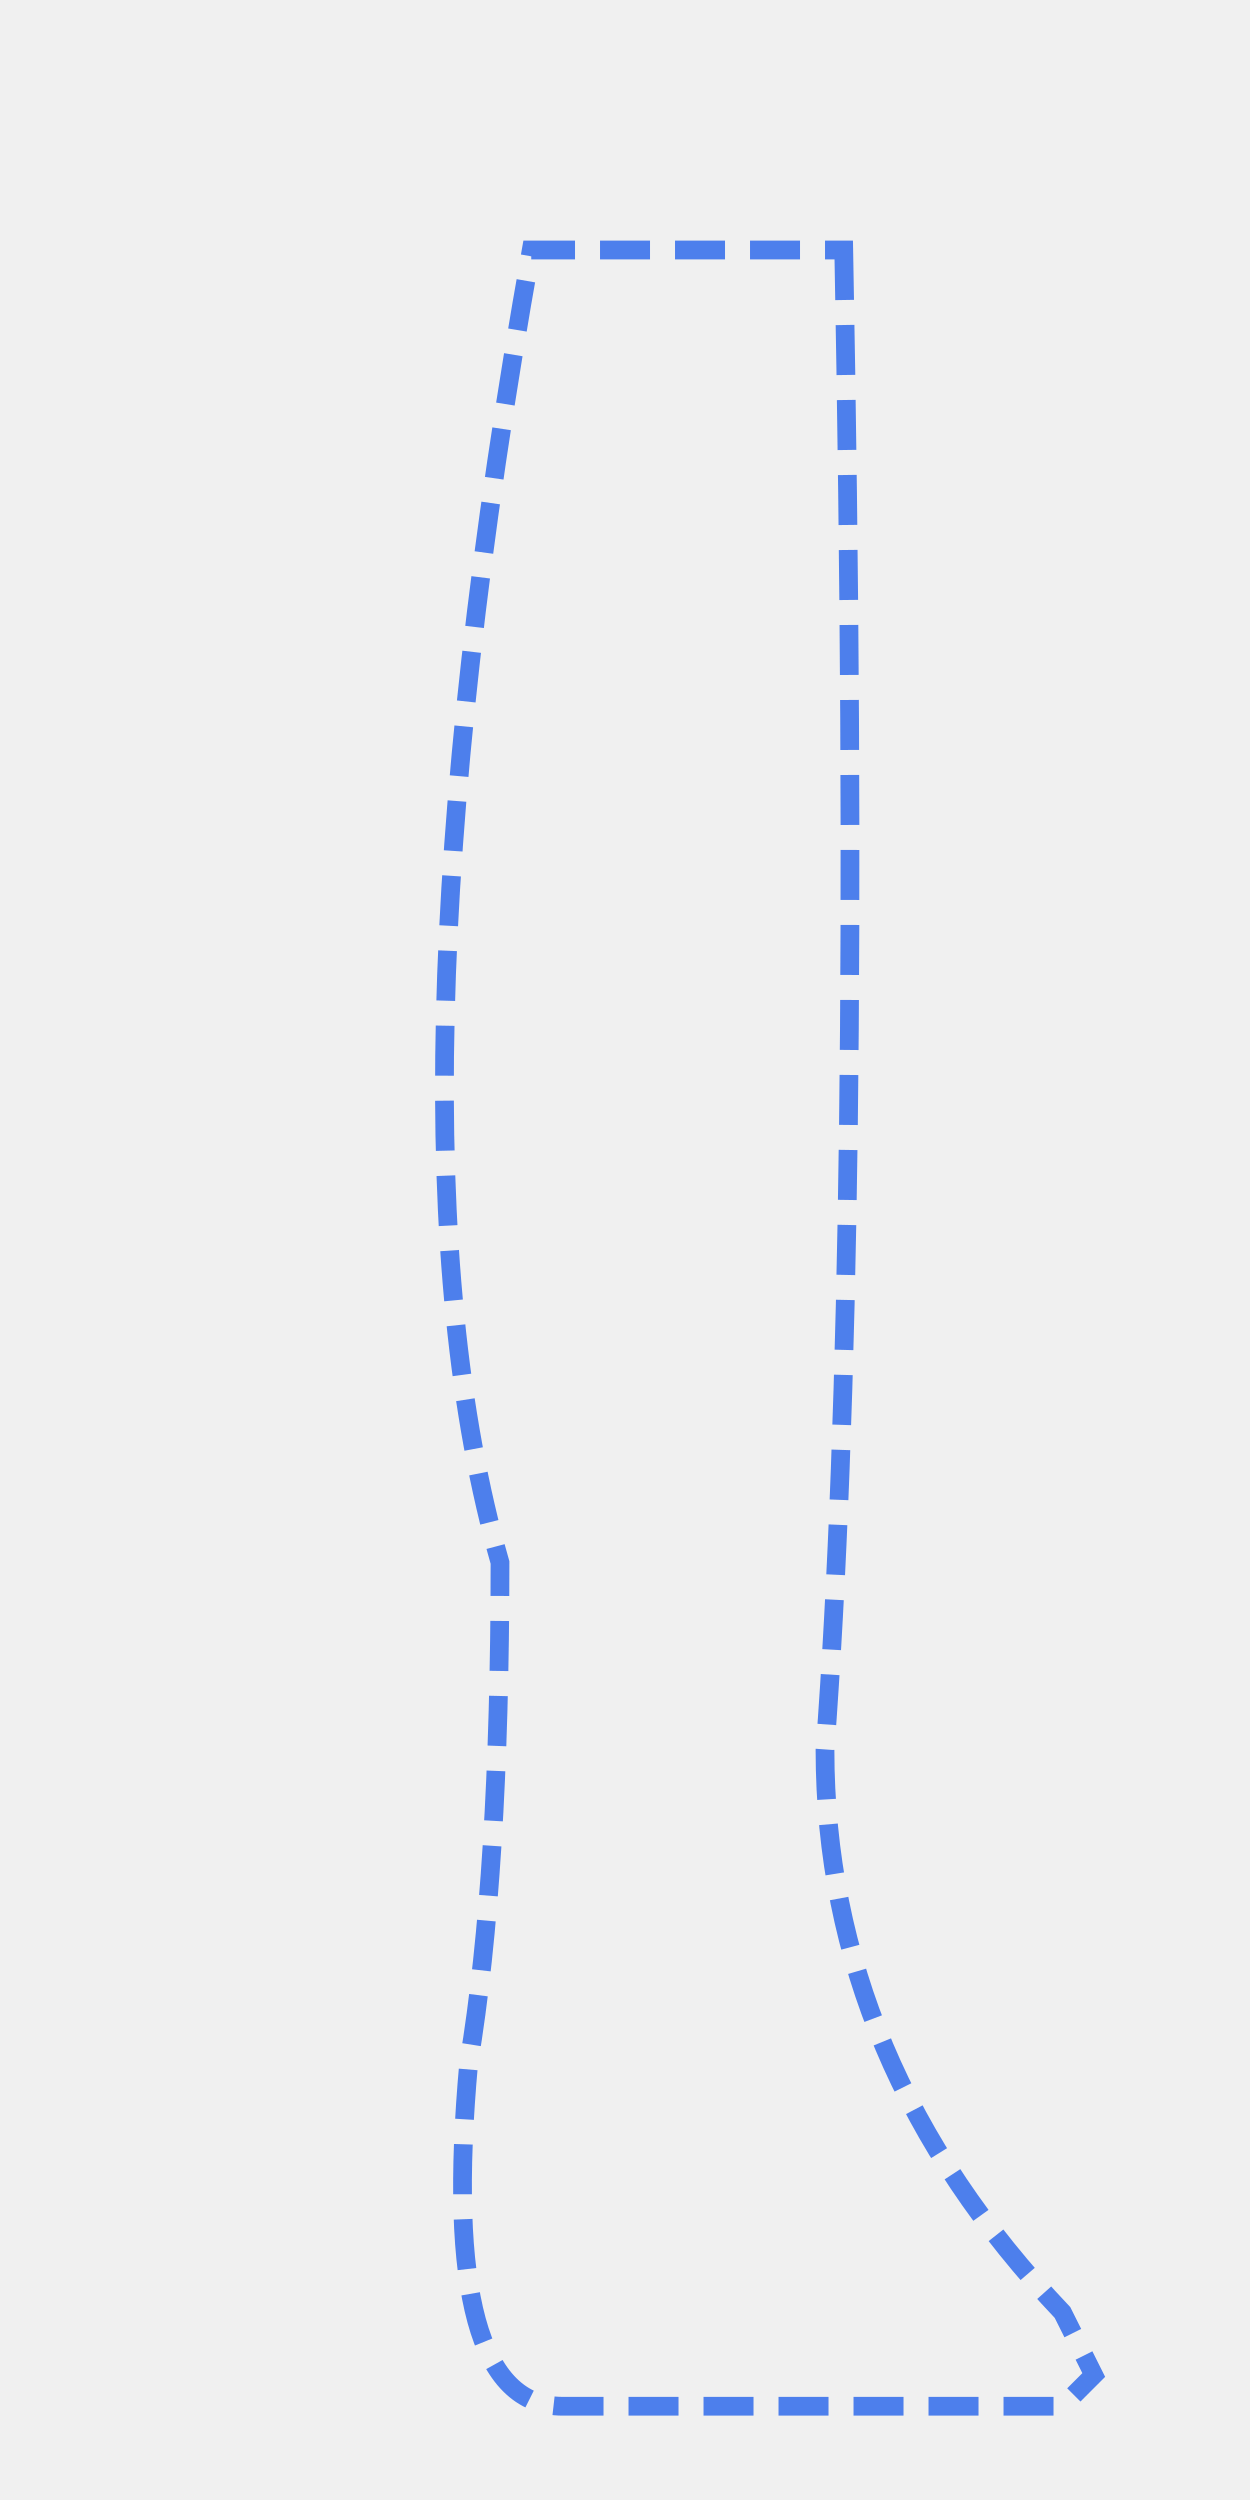
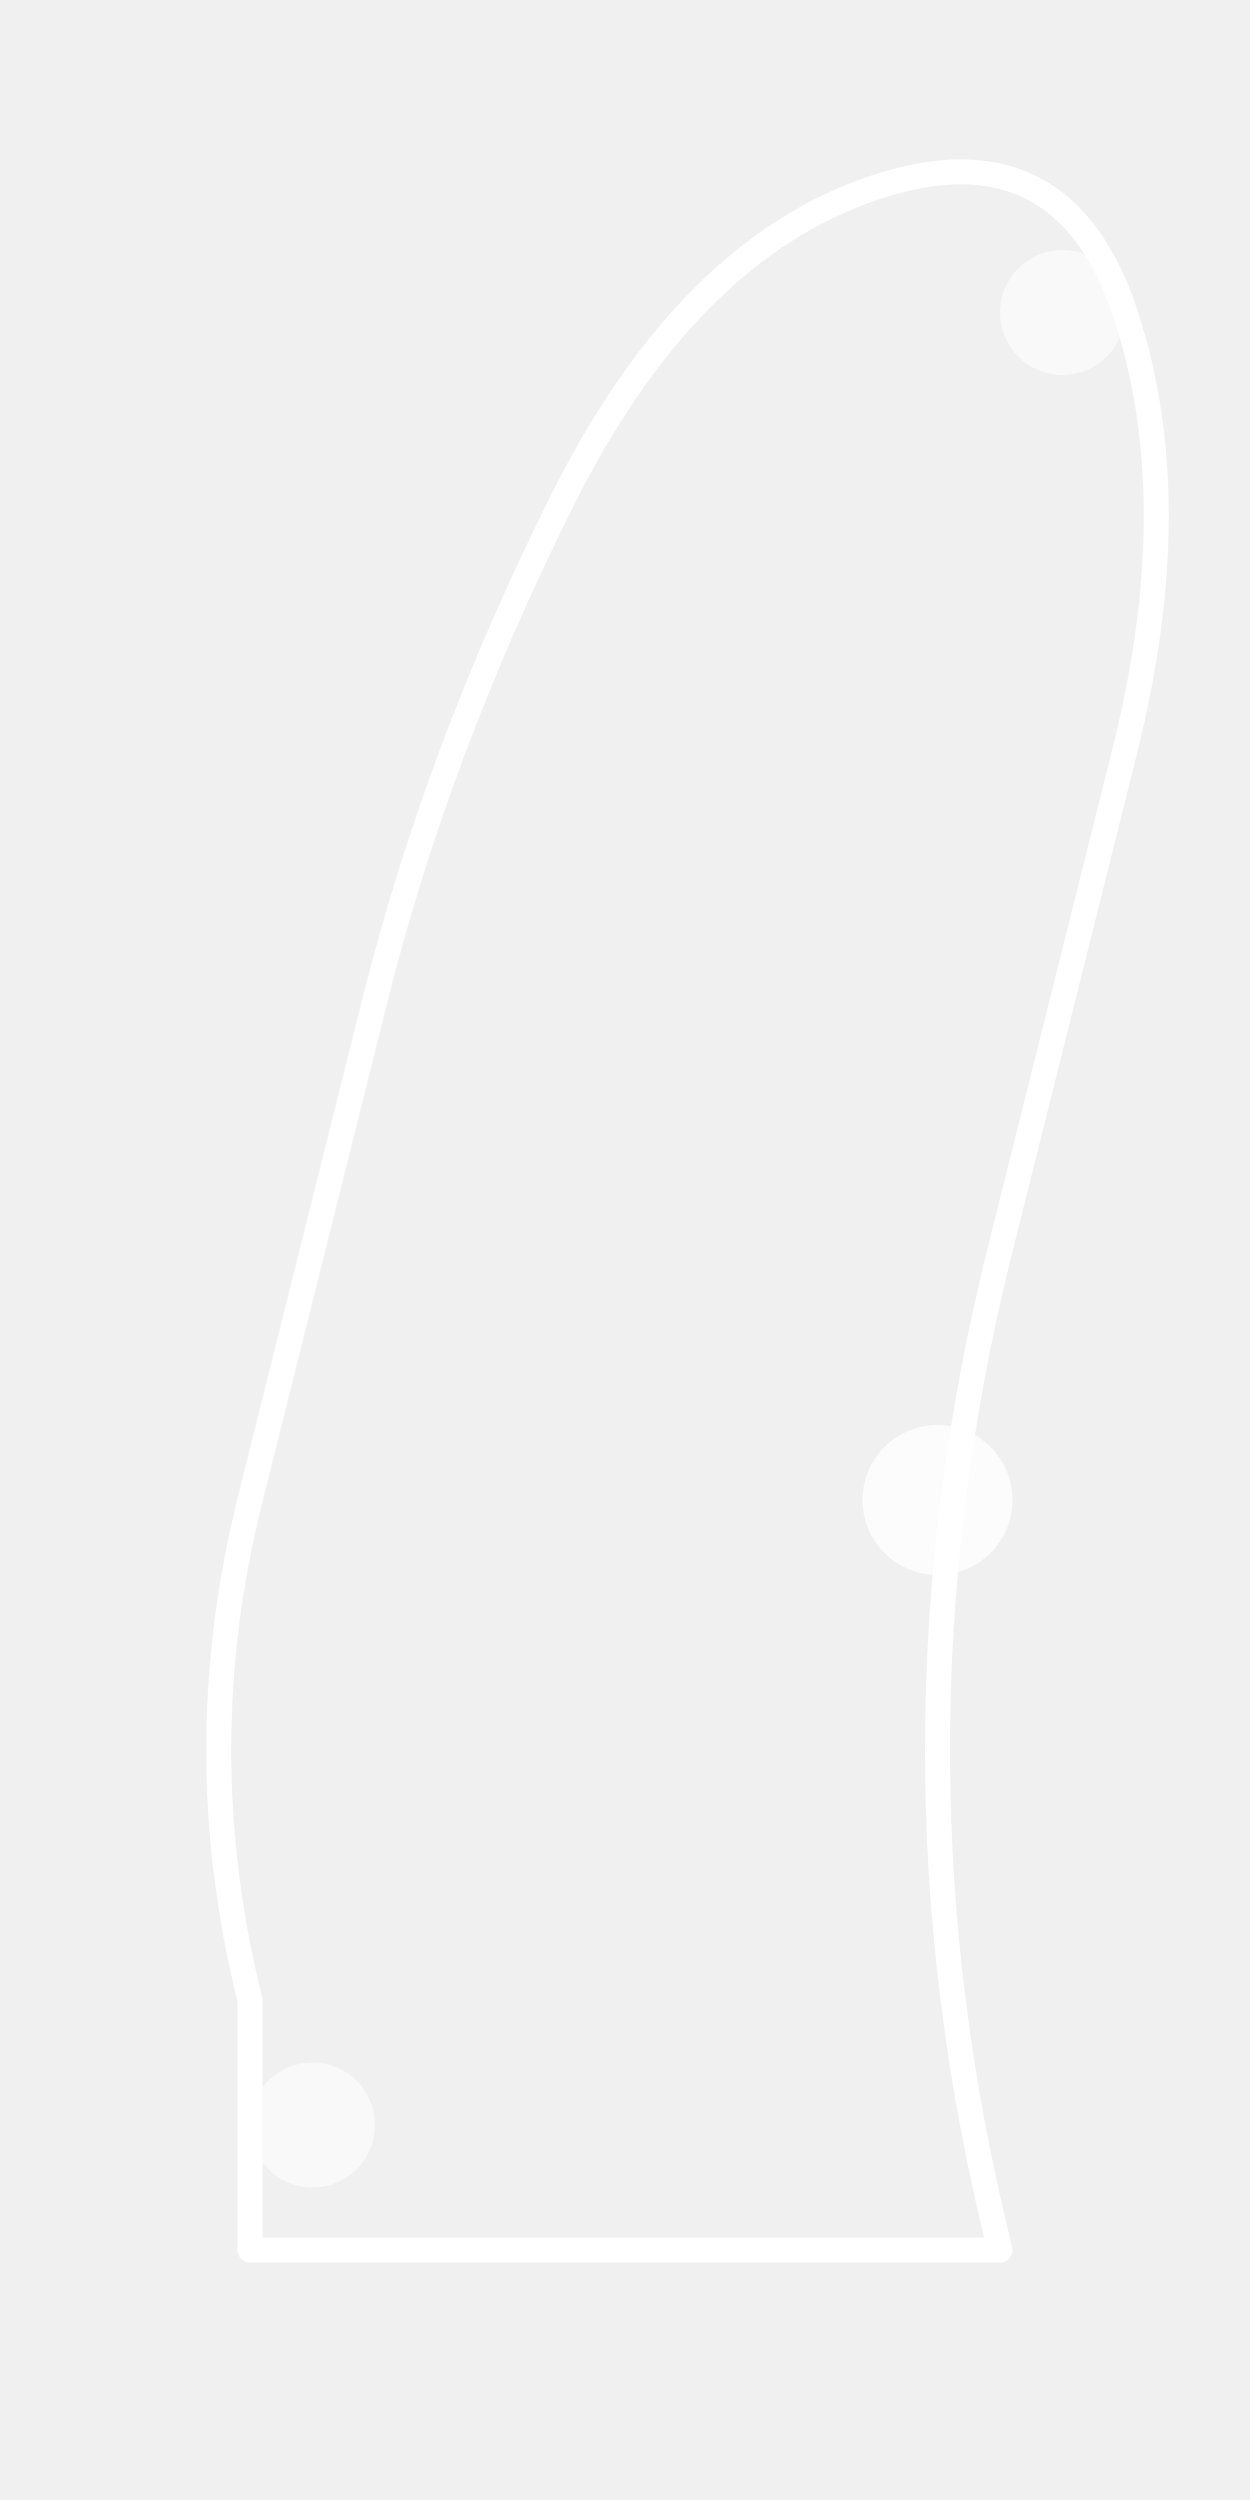
- <svg xmlns="http://www.w3.org/2000/svg" viewBox="0 0 200 400">
-   <path d="M 135,40 Q 138,200 132,280 Q 132,330 170,370 L 175,380 L 170,385 L 90,385 Q 70,385 75,330 Q 80,300 80,250 Q 60,180 85,40 Z" fill="none" stroke="rgba(37, 99, 235, 0.8)" stroke-width="3" stroke-dasharray="8,4" />
+ <svg xmlns="http://www.w3.org/2000/svg" viewBox="0 0 100 200" fill="none" stroke="white" stroke-width="2" stroke-linecap="round" stroke-linejoin="round">
+   <path d="M 20 180             L 20 160             Q 15 140 20 120             Q 25 100 30 80             Q 35 60 45 40             Q 55 20 70 15             Q 85 10 90 25             Q 95 40 90 60             Q 85 80 80 100             Q 75 120 75 140             Q 75 160 80 180             L 20 180 Z" fill="none" />
+   <circle cx="75" cy="120" r="5" fill="white" opacity="0.8" />
+   <circle cx="25" cy="170" r="4" fill="white" opacity="0.6" />
+   <circle cx="85" cy="25" r="4" fill="white" opacity="0.6" />
</svg>
